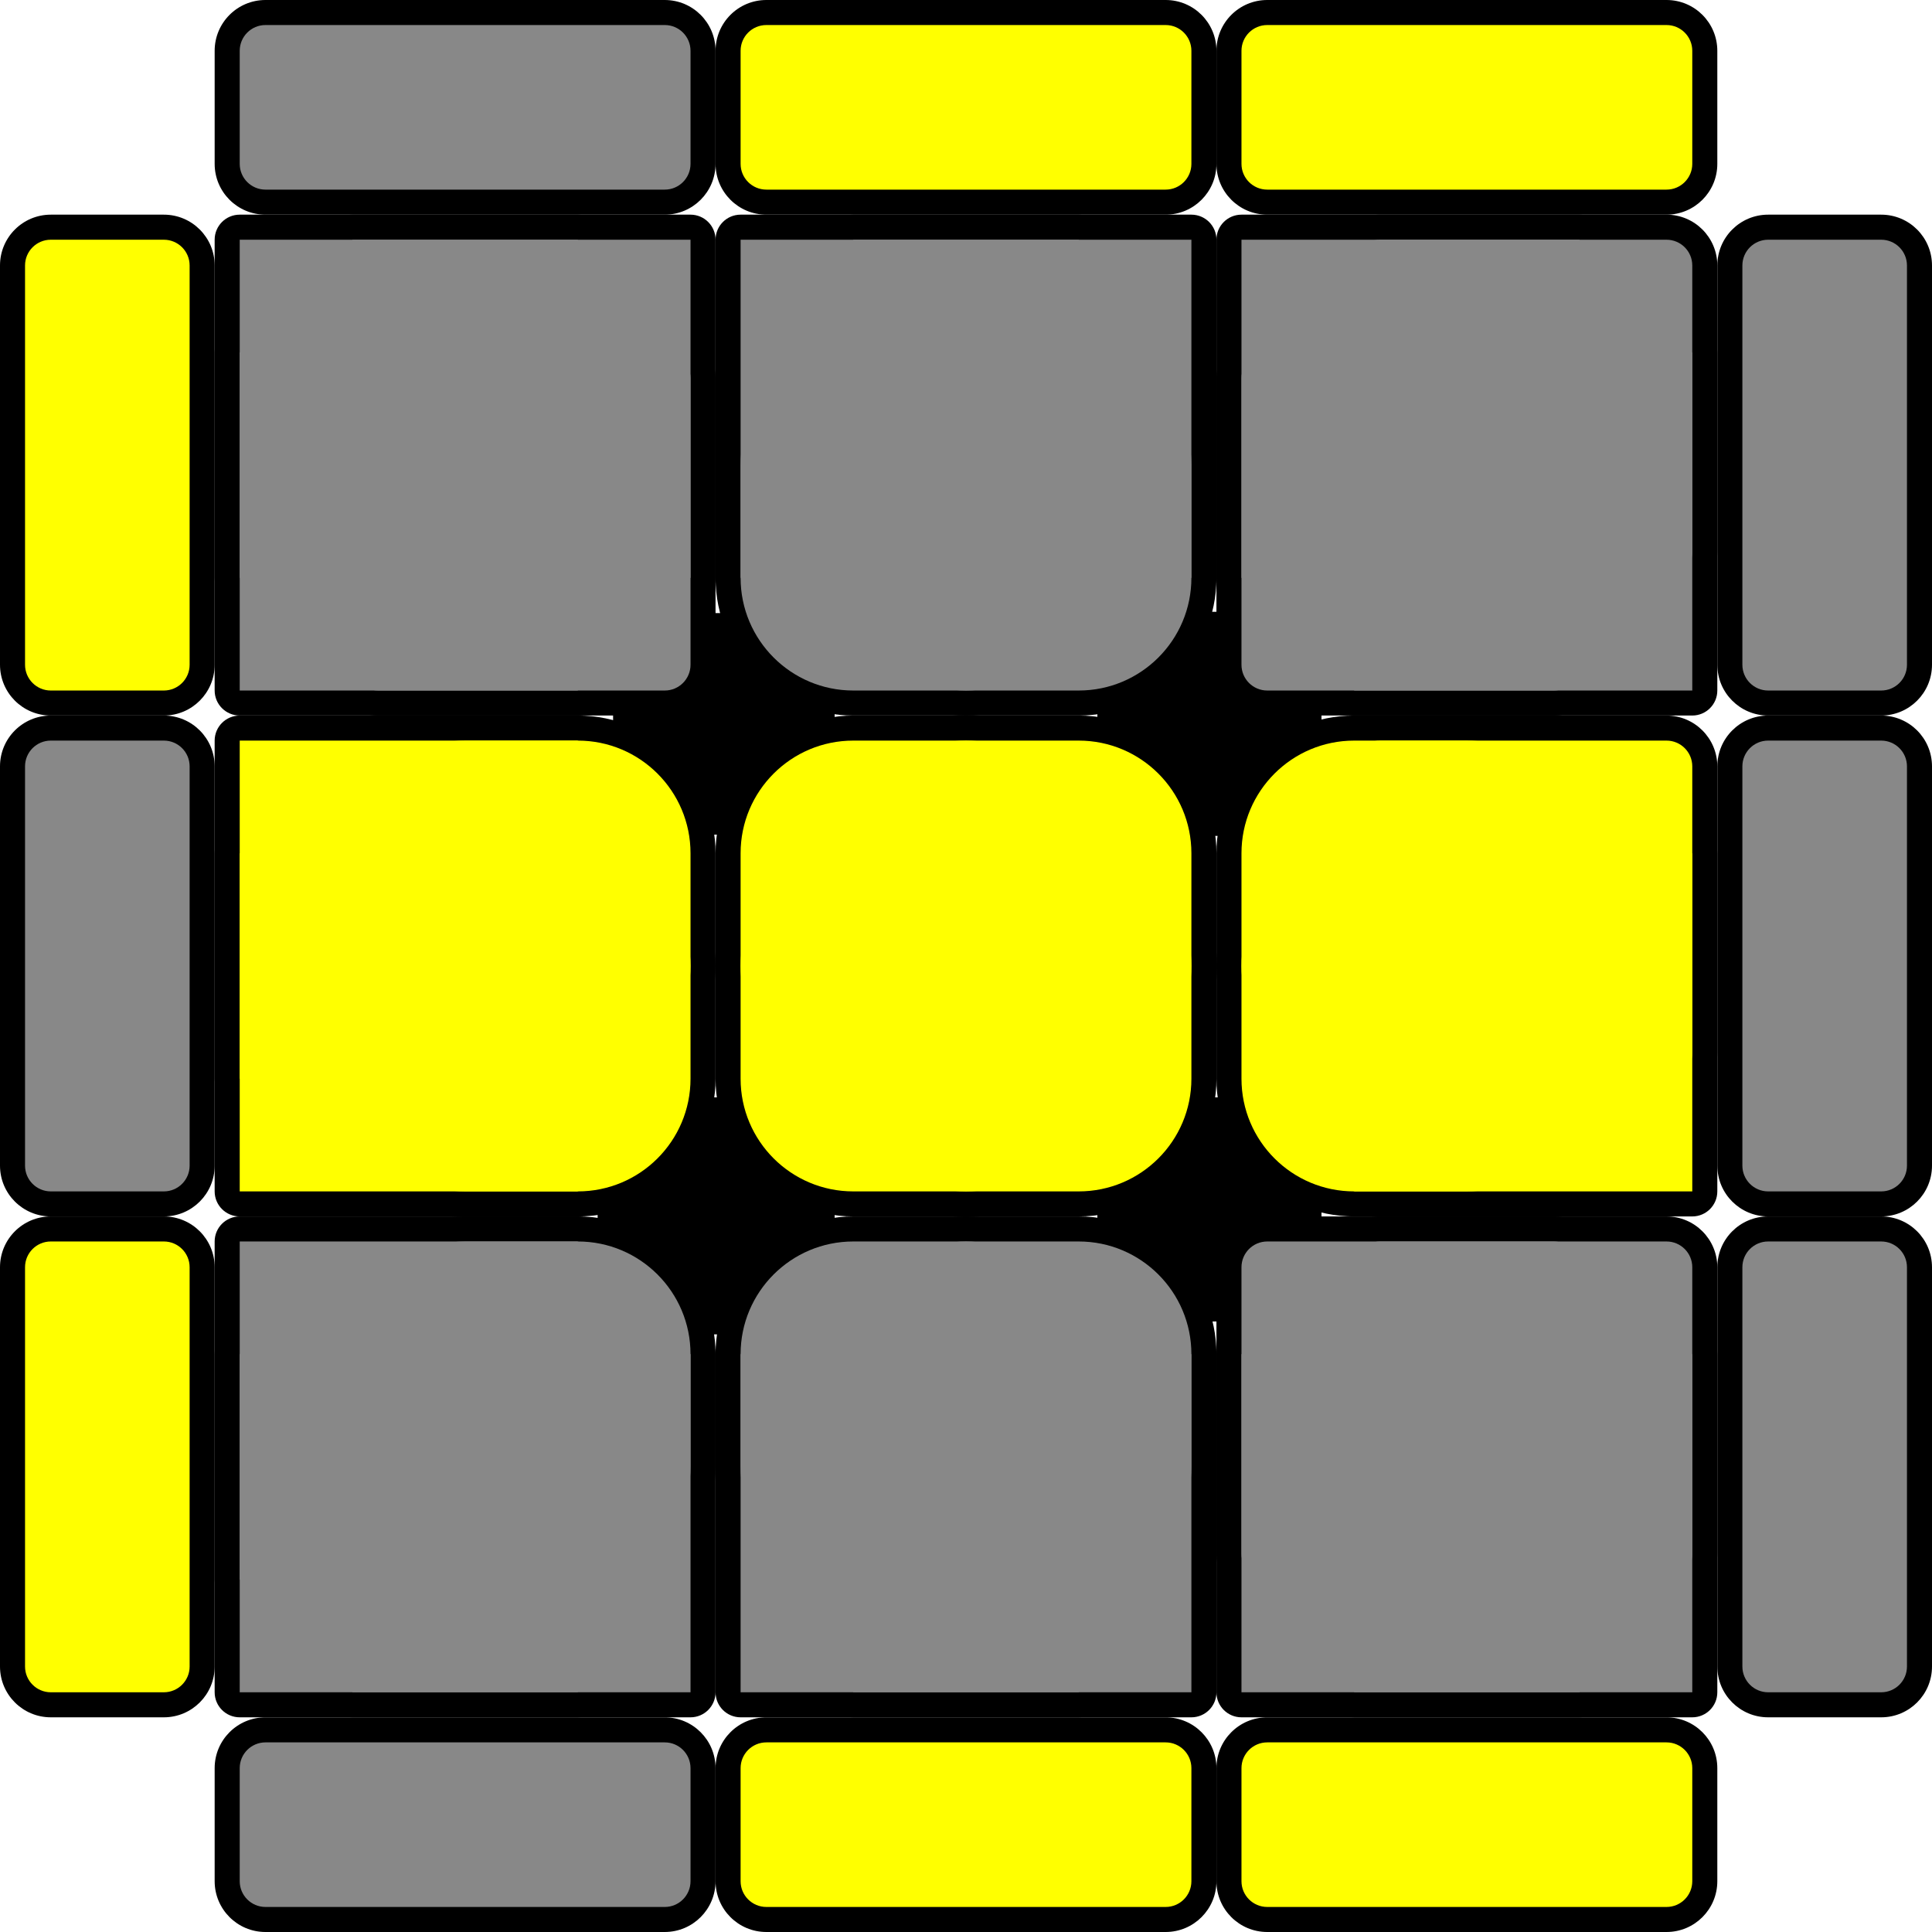
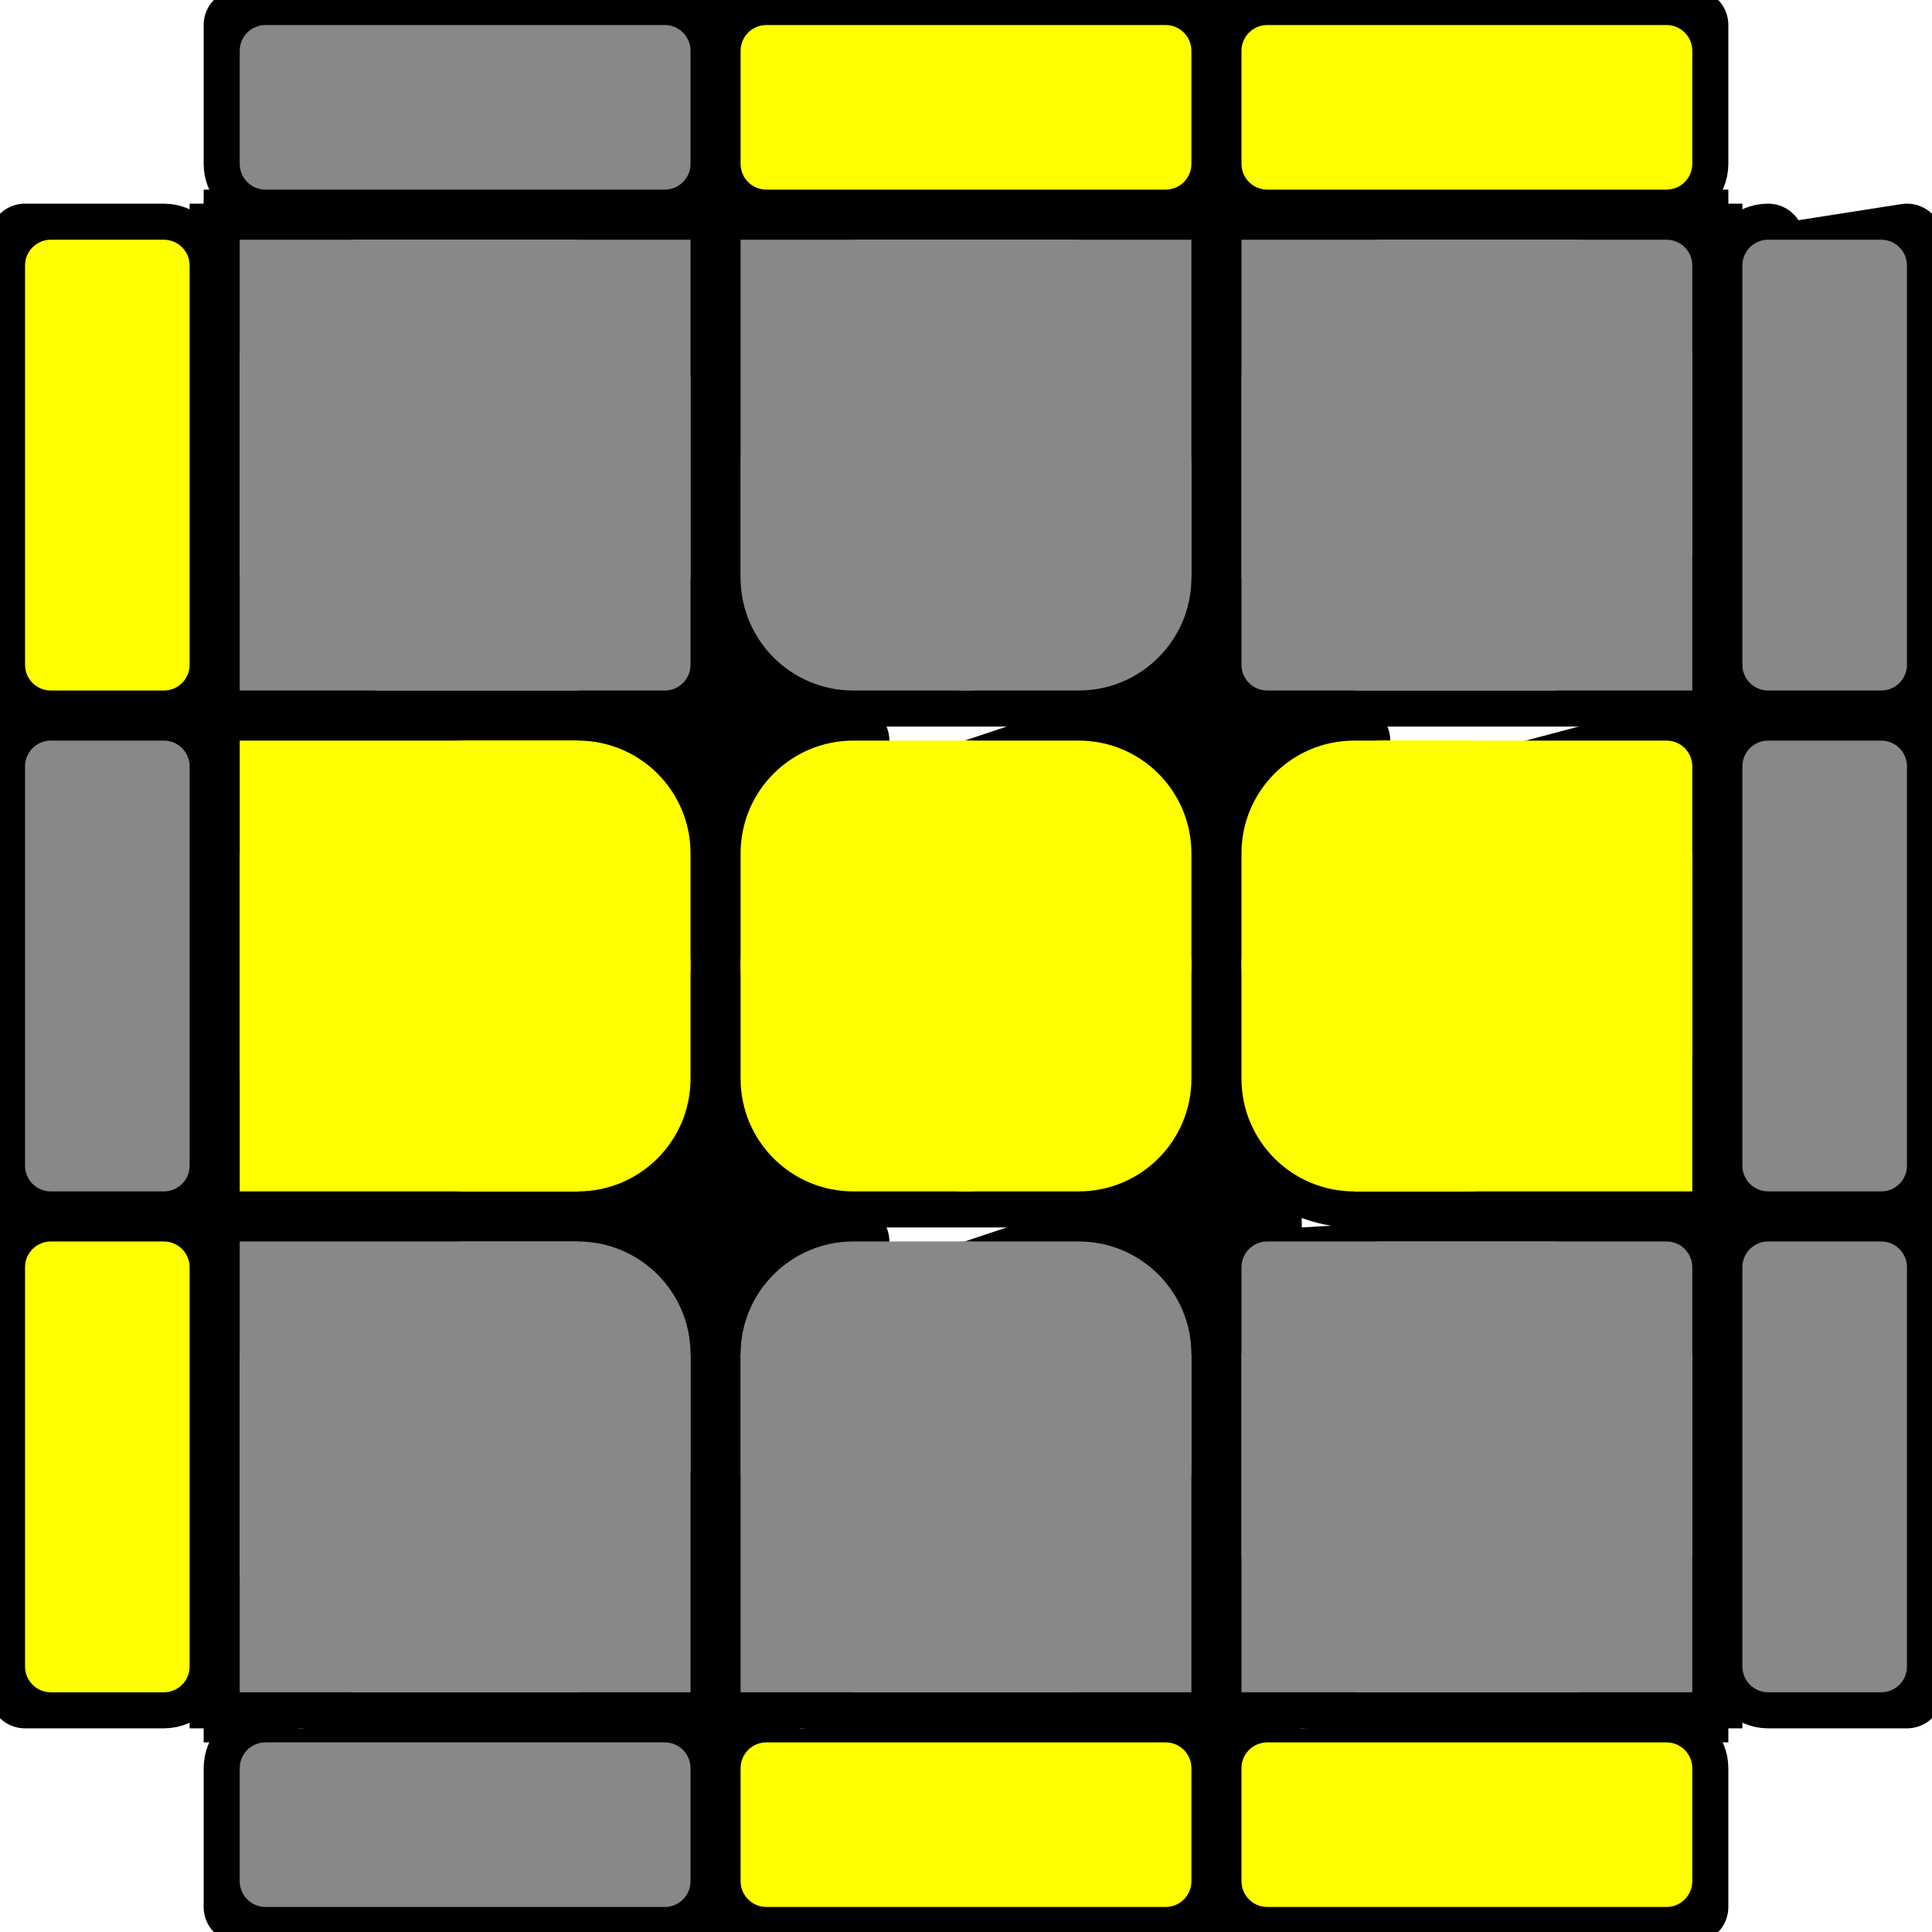
<svg xmlns="http://www.w3.org/2000/svg" version="1.1" viewBox="0 0 75 75" width="75" height="75">
-   <rect width="15.069" height="15.069" x="8.333" y="8.333" rx="0.972" ry="0.972" fill="#000000" />
-   <rect width="15.069" height="15.069" x="8.333" y="12.708" rx="0.972" ry="0.972" fill="#000000" />
-   <rect width="15.069" height="15.069" x="12.708" y="8.333" rx="0.972" ry="0.972" fill="#000000" />
-   <rect width="15.069" height="15.069" x="12.708" y="12.708" rx="1.972" ry="1.972" fill="#000000" />
-   <rect width="15.069" height="15.069" x="27.778" y="8.333" rx="0.972" ry="0.972" fill="#000000" />
-   <rect width="15.069" height="15.069" x="27.778" y="12.708" rx="5.347" ry="5.347" fill="#000000" />
-   <rect width="15.069" height="15.069" x="32.153" y="8.333" rx="0.972" ry="0.972" fill="#000000" />
-   <rect width="15.069" height="15.069" x="32.153" y="12.708" rx="5.347" ry="5.347" fill="#000000" />
-   <rect width="15.069" height="15.069" x="47.222" y="8.333" rx="0.972" ry="0.972" fill="#000000" />
-   <rect width="15.069" height="15.069" x="47.222" y="12.708" rx="1.972" ry="1.972" fill="#000000" />
-   <rect width="15.069" height="15.069" x="51.597" y="8.333" rx="1.972" ry="1.972" fill="#000000" />
-   <rect width="15.069" height="15.069" x="51.597" y="12.708" rx="0.972" ry="0.972" fill="#000000" />
-   <rect width="15.069" height="15.069" x="8.333" y="27.778" rx="0.972" ry="0.972" fill="#000000" />
-   <rect width="15.069" height="15.069" x="8.333" y="32.153" rx="0.972" ry="0.972" fill="#000000" />
-   <rect width="15.069" height="15.069" x="12.708" y="27.778" rx="5.347" ry="5.347" fill="#000000" />
-   <rect width="15.069" height="15.069" x="12.708" y="32.153" rx="5.347" ry="5.347" fill="#000000" />
-   <rect width="15.069" height="15.069" x="27.778" y="27.778" rx="5.347" ry="5.347" fill="#000000" />
-   <rect width="15.069" height="15.069" x="27.778" y="32.153" rx="5.347" ry="5.347" fill="#000000" />
-   <rect width="15.069" height="15.069" x="32.153" y="27.778" rx="5.347" ry="5.347" fill="#000000" />
-   <rect width="15.069" height="15.069" x="32.153" y="32.153" rx="5.347" ry="5.347" fill="#000000" />
-   <rect width="15.069" height="15.069" x="47.222" y="27.778" rx="5.347" ry="5.347" fill="#000000" />
-   <rect width="15.069" height="15.069" x="47.222" y="32.153" rx="5.347" ry="5.347" fill="#000000" />
-   <rect width="15.069" height="15.069" x="51.597" y="27.778" rx="1.972" ry="1.972" fill="#000000" />
-   <rect width="15.069" height="15.069" x="51.597" y="32.153" rx="0.972" ry="0.972" fill="#000000" />
-   <rect width="15.069" height="15.069" x="8.333" y="47.222" rx="0.972" ry="0.972" fill="#000000" />
-   <rect width="15.069" height="15.069" x="8.333" y="51.597" rx="0.972" ry="0.972" fill="#000000" />
-   <rect width="15.069" height="15.069" x="12.708" y="47.222" rx="5.347" ry="5.347" fill="#000000" />
-   <rect width="15.069" height="15.069" x="12.708" y="51.597" rx="0.972" ry="0.972" fill="#000000" />
-   <rect width="15.069" height="15.069" x="27.778" y="47.222" rx="5.347" ry="5.347" fill="#000000" />
-   <rect width="15.069" height="15.069" x="27.778" y="51.597" rx="0.972" ry="0.972" fill="#000000" />
-   <rect width="15.069" height="15.069" x="32.153" y="47.222" rx="5.347" ry="5.347" fill="#000000" />
-   <rect width="15.069" height="15.069" x="32.153" y="51.597" rx="0.972" ry="0.972" fill="#000000" />
-   <rect width="15.069" height="15.069" x="47.222" y="47.222" rx="1.972" ry="1.972" fill="#000000" />
-   <rect width="15.069" height="15.069" x="47.222" y="51.597" rx="0.972" ry="0.972" fill="#000000" />
-   <rect width="15.069" height="15.069" x="51.597" y="47.222" rx="1.972" ry="1.972" fill="#000000" />
-   <rect width="15.069" height="15.069" x="51.597" y="51.597" rx="0.972" ry="0.972" fill="#000000" />
-   <rect width="19.444" height="8.333" x="8.333" y="6.661338147750939e-16" rx="1.972" ry="1.972" fill="#000000" />
-   <rect width="19.444" height="8.333" x="8.333" y="66.667" rx="1.972" ry="1.972" fill="#000000" />
-   <rect width="8.333" height="19.444" x="6.661338147750939e-16" y="8.333" rx="1.972" ry="1.972" fill="#000000" />
-   <rect width="8.333" height="19.444" x="66.667" y="8.333" rx="1.972" ry="1.972" fill="#000000" />
-   <rect width="19.444" height="8.333" x="27.778" y="6.661338147750939e-16" rx="1.972" ry="1.972" fill="#000000" />
-   <rect width="19.444" height="8.333" x="27.778" y="66.667" rx="1.972" ry="1.972" fill="#000000" />
-   <rect width="8.333" height="19.444" x="6.661338147750939e-16" y="27.778" rx="1.972" ry="1.972" fill="#000000" />
-   <rect width="8.333" height="19.444" x="66.667" y="27.778" rx="1.972" ry="1.972" fill="#000000" />
-   <rect width="19.444" height="8.333" x="47.222" y="6.661338147750939e-16" rx="1.972" ry="1.972" fill="#000000" />
-   <rect width="19.444" height="8.333" x="47.222" y="66.667" rx="1.972" ry="1.972" fill="#000000" />
-   <rect width="8.333" height="19.444" x="6.661338147750939e-16" y="47.222" rx="1.972" ry="1.972" fill="#000000" />
-   <rect width="8.333" height="19.444" x="66.667" y="47.222" rx="1.972" ry="1.972" fill="#000000" />
-   <rect width="9.2" height="9.2" x="23.2" y="42.6" fill="#000000" />
-   <rect width="8.7" height="8.7" x="42.6" y="23.75" fill="#000000" />
-   <rect width="8.7" height="8.7" x="42.6" y="42.6" fill="#000000" />
-   <rect width="8.6" height="8.6" x="23.8" y="23.8" fill="#000000" />
+   <rect width="6.614" height="6.614" x="24.471" y="24.471" fill="#000000" />
+   <rect width="6.624" height="6.624" x="43.91" y="24.466" fill="#000000" />
+   <rect width="6.624" height="6.624" x="24.466" y="43.91" fill="#000000" />
+   <rect width="6.624" height="6.624" x="43.91" y="43.91" fill="#000000" />
+   <rect width="1.757" height="1.757" x="26.899" y="7.455" fill="#000000" />
+   <rect width="1.757" height="1.757" x="46.344" y="7.455" fill="#000000" />
+   <rect width="1.757" height="1.757" x="7.455" y="26.899" fill="#000000" />
+   <rect width="1.747" height="1.747" x="65.793" y="26.904" fill="#000000" />
+   <rect width="1.757" height="1.757" x="7.455" y="46.344" fill="#000000" />
+   <rect width="1.747" height="1.747" x="65.793" y="46.349" fill="#000000" />
+   <rect width="1.747" height="1.747" x="26.904" y="65.793" fill="#000000" />
+   <rect width="1.747" height="1.747" x="46.349" y="65.793" fill="#000000" />
+   <path d="M9.306 9.306L26.806 9.306L26.806 9.306L26.806 25.806A1 1 0 0 1 25.806 26.806L9.306 26.806L9.306 26.806L9.306 9.306L9.306 9.306Z" fill="none" stroke="#000000" stroke-width="2.8" stroke-linejoin="round" stroke-linecap="round" />
+   <path d="M9.306 28.75L22.431 28.75A4.375 4.375 0 0 1 26.806 33.125L26.806 41.875A4.375 4.375 0 0 1 22.431 46.25L9.306 46.25L9.306 46.25L9.306 28.75L9.306 28.75Z" fill="none" stroke="#000000" stroke-width="2.8" stroke-linejoin="round" stroke-linecap="round" />
+   <path d="M9.306 48.194L22.431 48.194A4.375 4.375 0 0 1 26.806 52.569L26.806 65.694L26.806 65.694L9.306 65.694L9.306 65.694L9.306 48.194L9.306 48.194Z" fill="none" stroke="#000000" stroke-width="2.8" stroke-linejoin="round" stroke-linecap="round" />
+   <path d="M28.75 9.306L46.25 9.306L46.25 9.306L46.25 22.431A4.375 4.375 0 0 1 41.875 26.806L33.125 26.806A4.375 4.375 0 0 1 28.75 22.431L28.75 9.306L28.75 9.306Z" fill="none" stroke="#000000" stroke-width="2.8" stroke-linejoin="round" stroke-linecap="round" />
+   <path d="M28.75 33.125L41.875 28.75A4.375 4.375 0 0 1 46.25 33.125L46.25 41.875A4.375 4.375 0 0 1 41.875 46.25L33.125 46.25A4.375 4.375 0 0 1 28.75 41.875L28.75 33.125A4.375 4.375 0 0 1 33.125 28.75Z" fill="none" stroke="#000000" stroke-width="2.8" stroke-linejoin="round" stroke-linecap="round" />
+   <path d="M28.75 52.569L41.875 48.194A4.375 4.375 0 0 1 46.25 52.569L46.25 65.694L46.25 65.694L28.75 65.694L28.75 65.694L28.75 52.569A4.375 4.375 0 0 1 33.125 48.194Z" fill="none" stroke="#000000" stroke-width="2.8" stroke-linejoin="round" stroke-linecap="round" />
+   <path d="M48.194 9.306L64.694 9.306A1 1 0 0 1 65.694 10.306L65.694 26.806L65.694 26.806L49.194 26.806A1 1 0 0 1 48.194 25.806L48.194 9.306L48.194 9.306Z" fill="none" stroke="#000000" stroke-width="2.8" stroke-linejoin="round" stroke-linecap="round" />
+   <path d="M48.194 33.125L64.694 28.75A1 1 0 0 1 65.694 29.75L65.694 46.25L65.694 46.25L52.569 46.25A4.375 4.375 0 0 1 48.194 41.875L48.194 33.125A4.375 4.375 0 0 1 52.569 28.75Z" fill="none" stroke="#000000" stroke-width="2.8" stroke-linejoin="round" stroke-linecap="round" />
+   <path d="M48.194 49.194L64.694 48.194A1 1 0 0 1 65.694 49.194L65.694 65.694L65.694 65.694L48.194 65.694L48.194 65.694L48.194 49.194A1 1 0 0 1 49.194 48.194Z" fill="none" stroke="#000000" stroke-width="2.8" stroke-linejoin="round" stroke-linecap="round" />
+   <path d="M9.306 0.972L26.806 0.972L26.806 0.972L26.806 6.361A1 1 0 0 1 25.806 7.361L10.306 7.361A1 1 0 0 1 9.306 6.361L9.306 0.972L9.306 0.972Z" fill="none" stroke="#000000" stroke-width="2.8" stroke-linejoin="round" stroke-linecap="round" />
+   <path d="M9.306 68.639L25.806 67.639A1 1 0 0 1 26.806 68.639L26.806 74.028L26.806 74.028L9.306 74.028L9.306 74.028L9.306 68.639A1 1 0 0 1 10.306 67.639Z" fill="none" stroke="#000000" stroke-width="2.8" stroke-linejoin="round" stroke-linecap="round" />
+   <path d="M0.972 9.306L6.361 9.306A1 1 0 0 1 7.361 10.306L7.361 25.806A1 1 0 0 1 6.361 26.806L0.972 26.806L0.972 26.806L0.972 9.306L0.972 9.306Z" fill="none" stroke="#000000" stroke-width="2.8" stroke-linejoin="round" stroke-linecap="round" />
+   <path d="M67.639 10.306L74.028 9.306L74.028 9.306L74.028 26.806L74.028 26.806L68.639 26.806A1 1 0 0 1 67.639 25.806L67.639 10.306A1 1 0 0 1 68.639 9.306Z" fill="none" stroke="#000000" stroke-width="2.8" stroke-linejoin="round" stroke-linecap="round" />
+   <path d="M28.75 0.972L46.25 0.972L46.25 0.972L46.25 6.361A1 1 0 0 1 45.25 7.361L29.75 7.361A1 1 0 0 1 28.75 6.361L28.75 0.972L28.75 0.972Z" fill="none" stroke="#000000" stroke-width="2.8" stroke-linejoin="round" stroke-linecap="round" />
+   <path d="M28.75 68.639L45.25 67.639A1 1 0 0 1 46.25 68.639L46.25 74.028L46.25 74.028L28.75 74.028L28.75 74.028L28.75 68.639A1 1 0 0 1 29.75 67.639Z" fill="none" stroke="#000000" stroke-width="2.8" stroke-linejoin="round" stroke-linecap="round" />
+   <path d="M0.972 28.75L6.361 28.75A1 1 0 0 1 7.361 29.75L7.361 45.25A1 1 0 0 1 6.361 46.25L0.972 46.25L0.972 46.25L0.972 28.75L0.972 28.75Z" fill="none" stroke="#000000" stroke-width="2.8" stroke-linejoin="round" stroke-linecap="round" />
+   <path d="M67.639 29.75L74.028 28.75L74.028 28.75L74.028 46.25L74.028 46.25L68.639 46.25A1 1 0 0 1 67.639 45.25L67.639 29.75A1 1 0 0 1 68.639 28.75Z" fill="none" stroke="#000000" stroke-width="2.8" stroke-linejoin="round" stroke-linecap="round" />
+   <path d="M48.194 0.972L65.694 0.972L65.694 0.972L65.694 6.361A1 1 0 0 1 64.694 7.361L49.194 7.361A1 1 0 0 1 48.194 6.361L48.194 0.972L48.194 0.972Z" fill="none" stroke="#000000" stroke-width="2.8" stroke-linejoin="round" stroke-linecap="round" />
+   <path d="M48.194 68.639L64.694 67.639A1 1 0 0 1 65.694 68.639L65.694 74.028L65.694 74.028L48.194 74.028L48.194 74.028L48.194 68.639A1 1 0 0 1 49.194 67.639Z" fill="none" stroke="#000000" stroke-width="2.8" stroke-linejoin="round" stroke-linecap="round" />
+   <path d="M0.972 48.194L6.361 48.194A1 1 0 0 1 7.361 49.194L7.361 64.694A1 1 0 0 1 6.361 65.694L0.972 65.694L0.972 65.694L0.972 48.194L0.972 48.194Z" fill="none" stroke="#000000" stroke-width="2.8" stroke-linejoin="round" stroke-linecap="round" />
+   <path d="M67.639 49.194L74.028 48.194L74.028 48.194L74.028 65.694L74.028 65.694L68.639 65.694A1 1 0 0 1 67.639 64.694L67.639 49.194A1 1 0 0 1 68.639 48.194Z" fill="none" stroke="#000000" stroke-width="2.8" stroke-linejoin="round" stroke-linecap="round" />
+   <path d="M7.361 9.306 L9.306 9.306 L9.306 7.361" fill="none" stroke="#000000" stroke-width="2.8" stroke-linejoin="round" stroke-linecap="butt" />
+   <path d="M67.639 9.306 L65.694 9.306 L65.694 7.361" fill="none" stroke="#000000" stroke-width="2.8" stroke-linejoin="round" stroke-linecap="butt" />
+   <path d="M7.361 65.694 L9.306 65.694 L9.306 67.639" fill="none" stroke="#000000" stroke-width="2.8" stroke-linejoin="round" stroke-linecap="butt" />
+   <path d="M67.639 65.694 L65.694 65.694 L65.694 67.639" fill="none" stroke="#000000" stroke-width="2.8" stroke-linejoin="round" stroke-linecap="butt" />
  <rect width="13.125" height="13.125" x="9.306" y="9.306" fill="#888888" />
  <rect width="13.125" height="13.125" x="9.306" y="13.681" fill="#888888" />
  <rect width="13.125" height="13.125" x="13.681" y="9.306" fill="#888888" />
  <rect width="13.125" height="13.125" x="13.681" y="13.681" rx="1.0" ry="1.0" fill="#888888" />
  <rect width="13.125" height="13.125" x="28.75" y="9.306" fill="#888888" />
  <rect width="13.125" height="13.125" x="28.75" y="13.681" rx="4.375" ry="4.375" fill="#888888" />
  <rect width="13.125" height="13.125" x="33.125" y="9.306" fill="#888888" />
  <rect width="13.125" height="13.125" x="33.125" y="13.681" rx="4.375" ry="4.375" fill="#888888" />
  <rect width="13.125" height="13.125" x="48.194" y="9.306" fill="#888888" />
  <rect width="13.125" height="13.125" x="48.194" y="13.681" rx="1.0" ry="1.0" fill="#888888" />
  <rect width="13.125" height="13.125" x="52.569" y="9.306" rx="1.0" ry="1.0" fill="#888888" />
  <rect width="13.125" height="13.125" x="52.569" y="13.681" fill="#888888" />
  <rect width="13.125" height="13.125" x="9.306" y="28.75" fill="#ffff00" />
  <rect width="13.125" height="13.125" x="9.306" y="33.125" fill="#ffff00" />
  <rect width="13.125" height="13.125" x="13.681" y="28.75" rx="4.375" ry="4.375" fill="#ffff00" />
  <rect width="13.125" height="13.125" x="13.681" y="33.125" rx="4.375" ry="4.375" fill="#ffff00" />
  <rect width="13.125" height="13.125" x="28.75" y="28.75" rx="4.375" ry="4.375" fill="#ffff00" />
  <rect width="13.125" height="13.125" x="28.75" y="33.125" rx="4.375" ry="4.375" fill="#ffff00" />
  <rect width="13.125" height="13.125" x="33.125" y="28.75" rx="4.375" ry="4.375" fill="#ffff00" />
  <rect width="13.125" height="13.125" x="33.125" y="33.125" rx="4.375" ry="4.375" fill="#ffff00" />
  <rect width="13.125" height="13.125" x="48.194" y="28.75" rx="4.375" ry="4.375" fill="#ffff00" />
  <rect width="13.125" height="13.125" x="48.194" y="33.125" rx="4.375" ry="4.375" fill="#ffff00" />
  <rect width="13.125" height="13.125" x="52.569" y="28.75" rx="1.0" ry="1.0" fill="#ffff00" />
  <rect width="13.125" height="13.125" x="52.569" y="33.125" fill="#ffff00" />
  <rect width="13.125" height="13.125" x="9.306" y="48.194" fill="#888888" />
  <rect width="13.125" height="13.125" x="9.306" y="52.569" fill="#888888" />
  <rect width="13.125" height="13.125" x="13.681" y="48.194" rx="4.375" ry="4.375" fill="#888888" />
  <rect width="13.125" height="13.125" x="13.681" y="52.569" fill="#888888" />
  <rect width="13.125" height="13.125" x="28.75" y="48.194" rx="4.375" ry="4.375" fill="#888888" />
  <rect width="13.125" height="13.125" x="28.75" y="52.569" fill="#888888" />
  <rect width="13.125" height="13.125" x="33.125" y="48.194" rx="4.375" ry="4.375" fill="#888888" />
  <rect width="13.125" height="13.125" x="33.125" y="52.569" fill="#888888" />
  <rect width="13.125" height="13.125" x="48.194" y="48.194" rx="1.0" ry="1.0" fill="#888888" />
  <rect width="13.125" height="13.125" x="48.194" y="52.569" fill="#888888" />
  <rect width="13.125" height="13.125" x="52.569" y="48.194" rx="1.0" ry="1.0" fill="#888888" />
  <rect width="13.125" height="13.125" x="52.569" y="52.569" fill="#888888" />
  <rect width="17.5" height="6.389" x="9.306" y="0.972" rx="1.0" ry="1.0" fill="#888888" />
  <rect width="17.5" height="6.389" x="9.306" y="67.639" rx="1.0" ry="1.0" fill="#888888" />
  <rect width="6.389" height="17.5" x="0.972" y="9.306" rx="1.0" ry="1.0" fill="#ffff00" />
  <rect width="6.389" height="17.5" x="67.639" y="9.306" rx="1.0" ry="1.0" fill="#888888" />
  <rect width="17.5" height="6.389" x="28.75" y="0.972" rx="1.0" ry="1.0" fill="#ffff00" />
  <rect width="17.5" height="6.389" x="28.75" y="67.639" rx="1.0" ry="1.0" fill="#ffff00" />
  <rect width="6.389" height="17.5" x="0.972" y="28.75" rx="1.0" ry="1.0" fill="#888888" />
  <rect width="6.389" height="17.5" x="67.639" y="28.75" rx="1.0" ry="1.0" fill="#888888" />
  <rect width="17.5" height="6.389" x="48.194" y="0.972" rx="1.0" ry="1.0" fill="#ffff00" />
  <rect width="17.5" height="6.389" x="48.194" y="67.639" rx="1.0" ry="1.0" fill="#ffff00" />
  <rect width="6.389" height="17.5" x="0.972" y="48.194" rx="1.0" ry="1.0" fill="#ffff00" />
  <rect width="6.389" height="17.5" x="67.639" y="48.194" rx="1.0" ry="1.0" fill="#888888" />
</svg>
